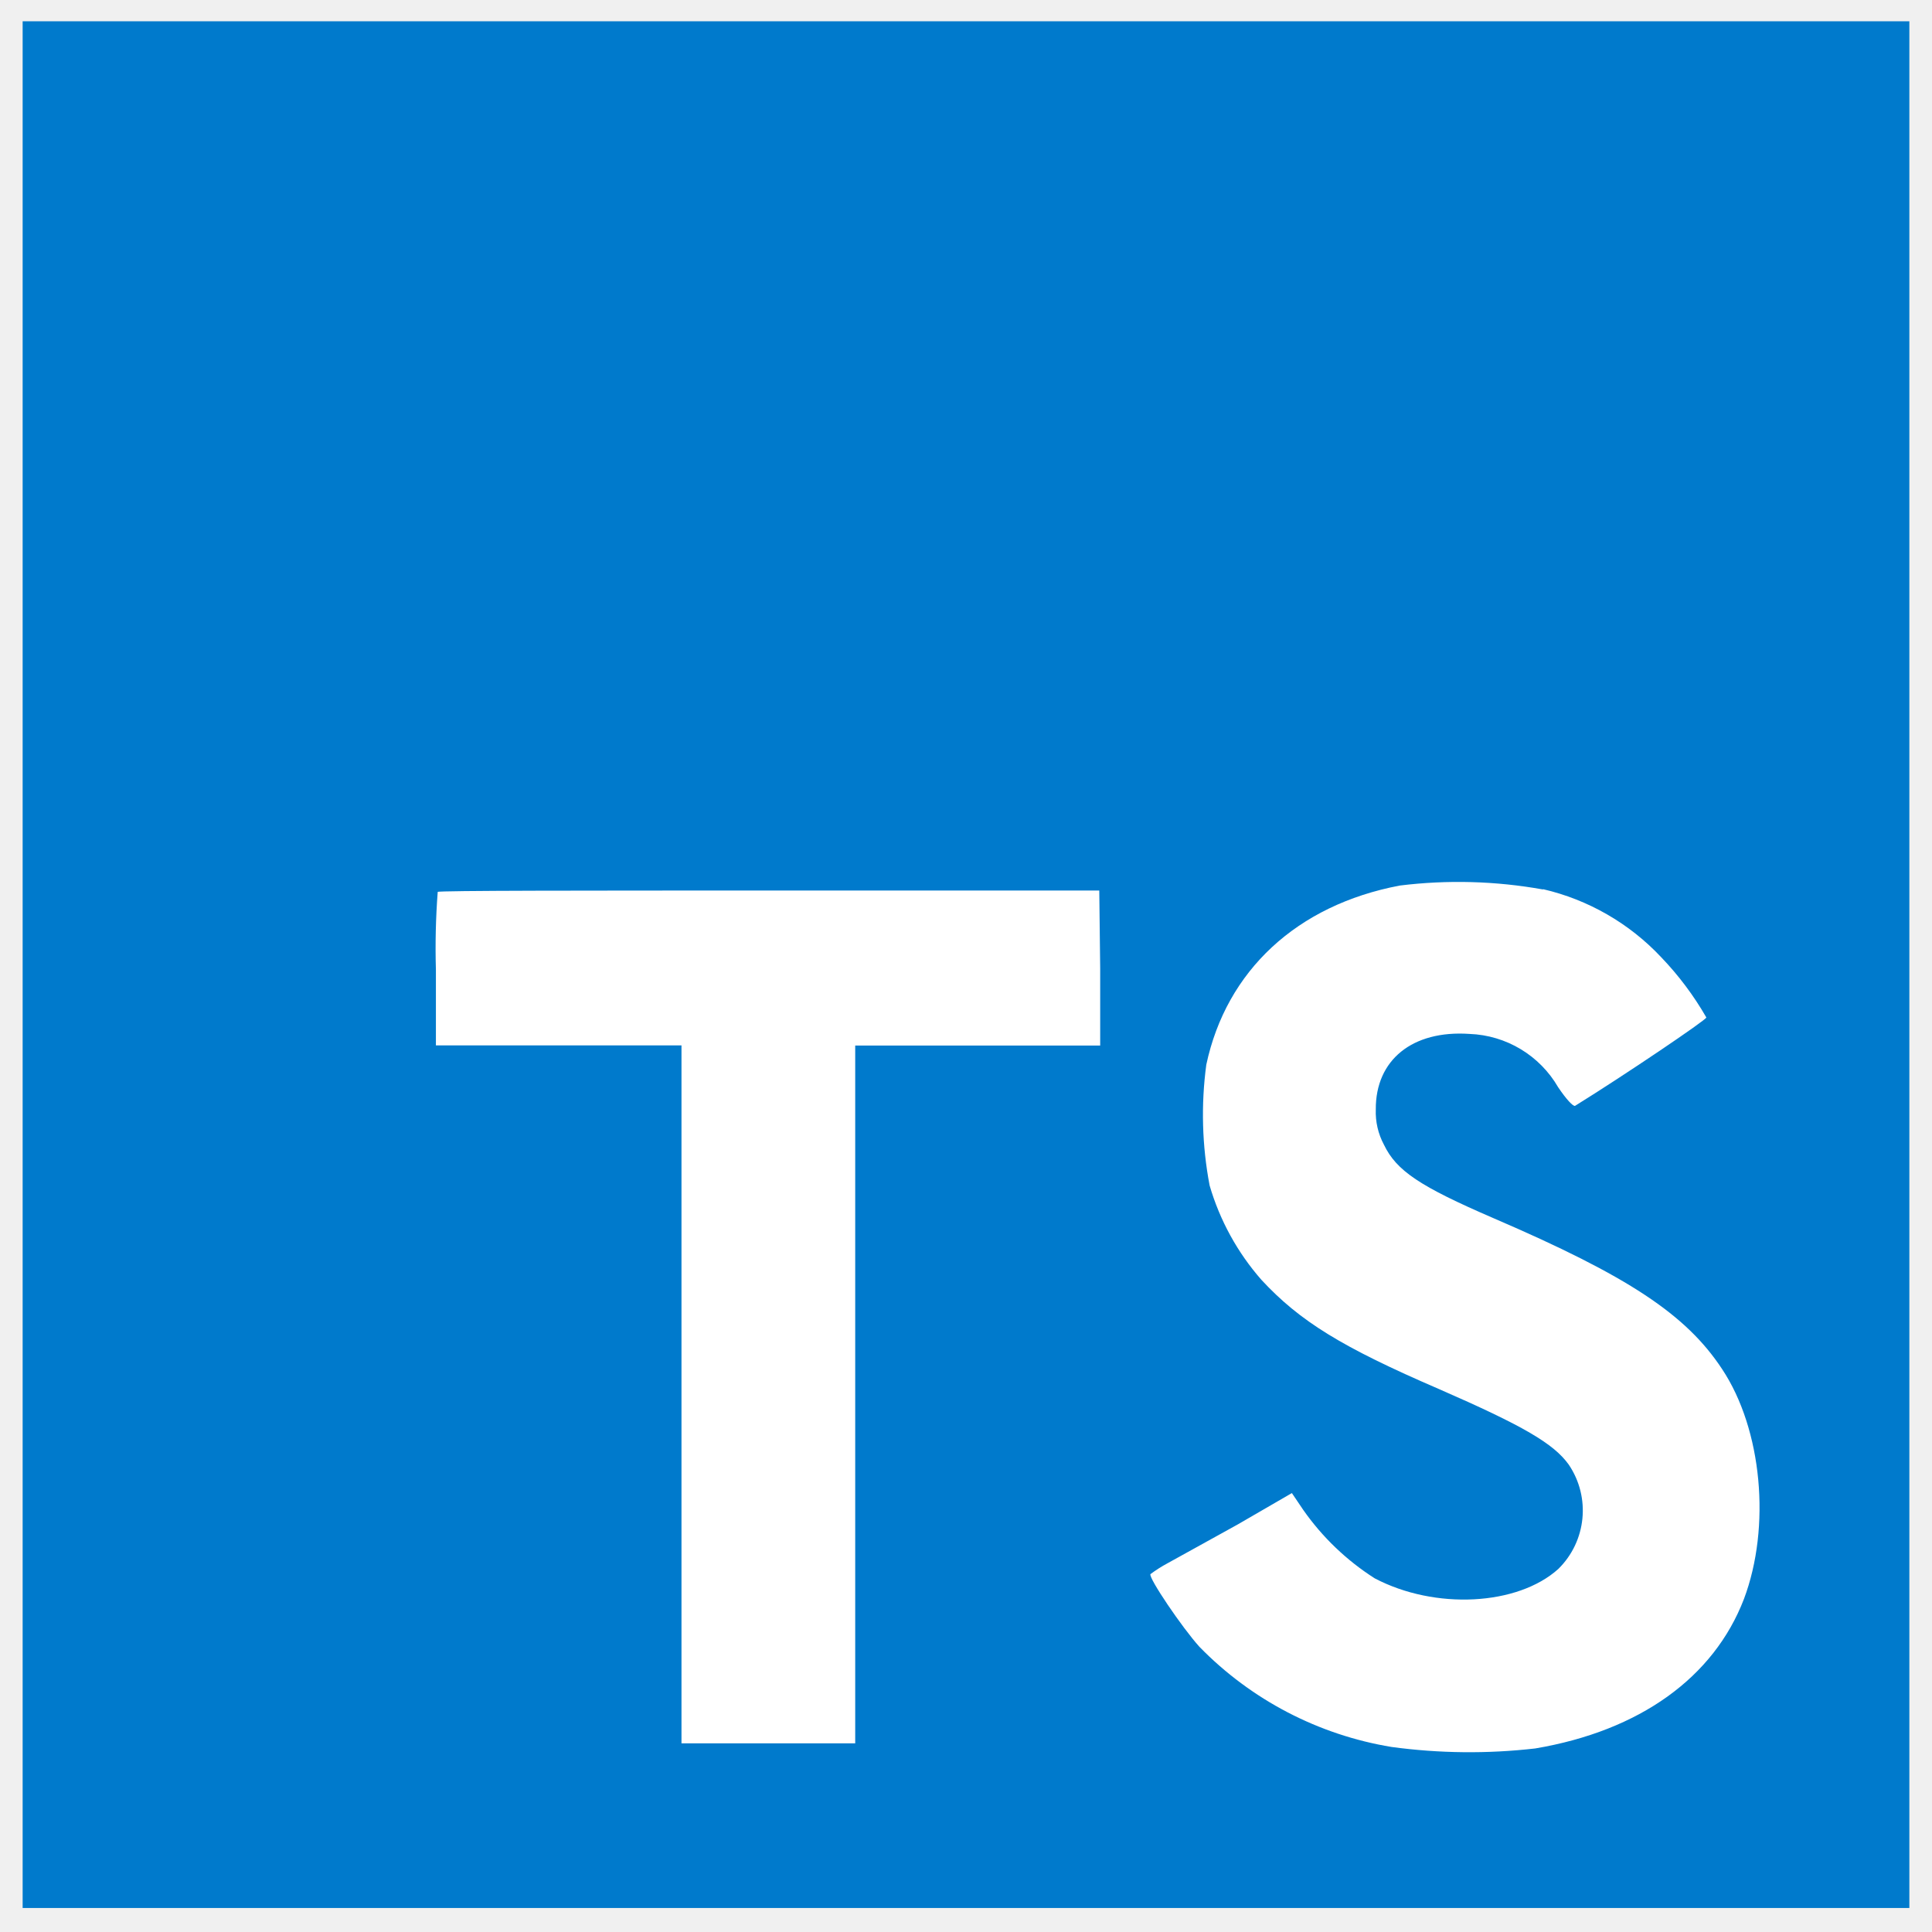
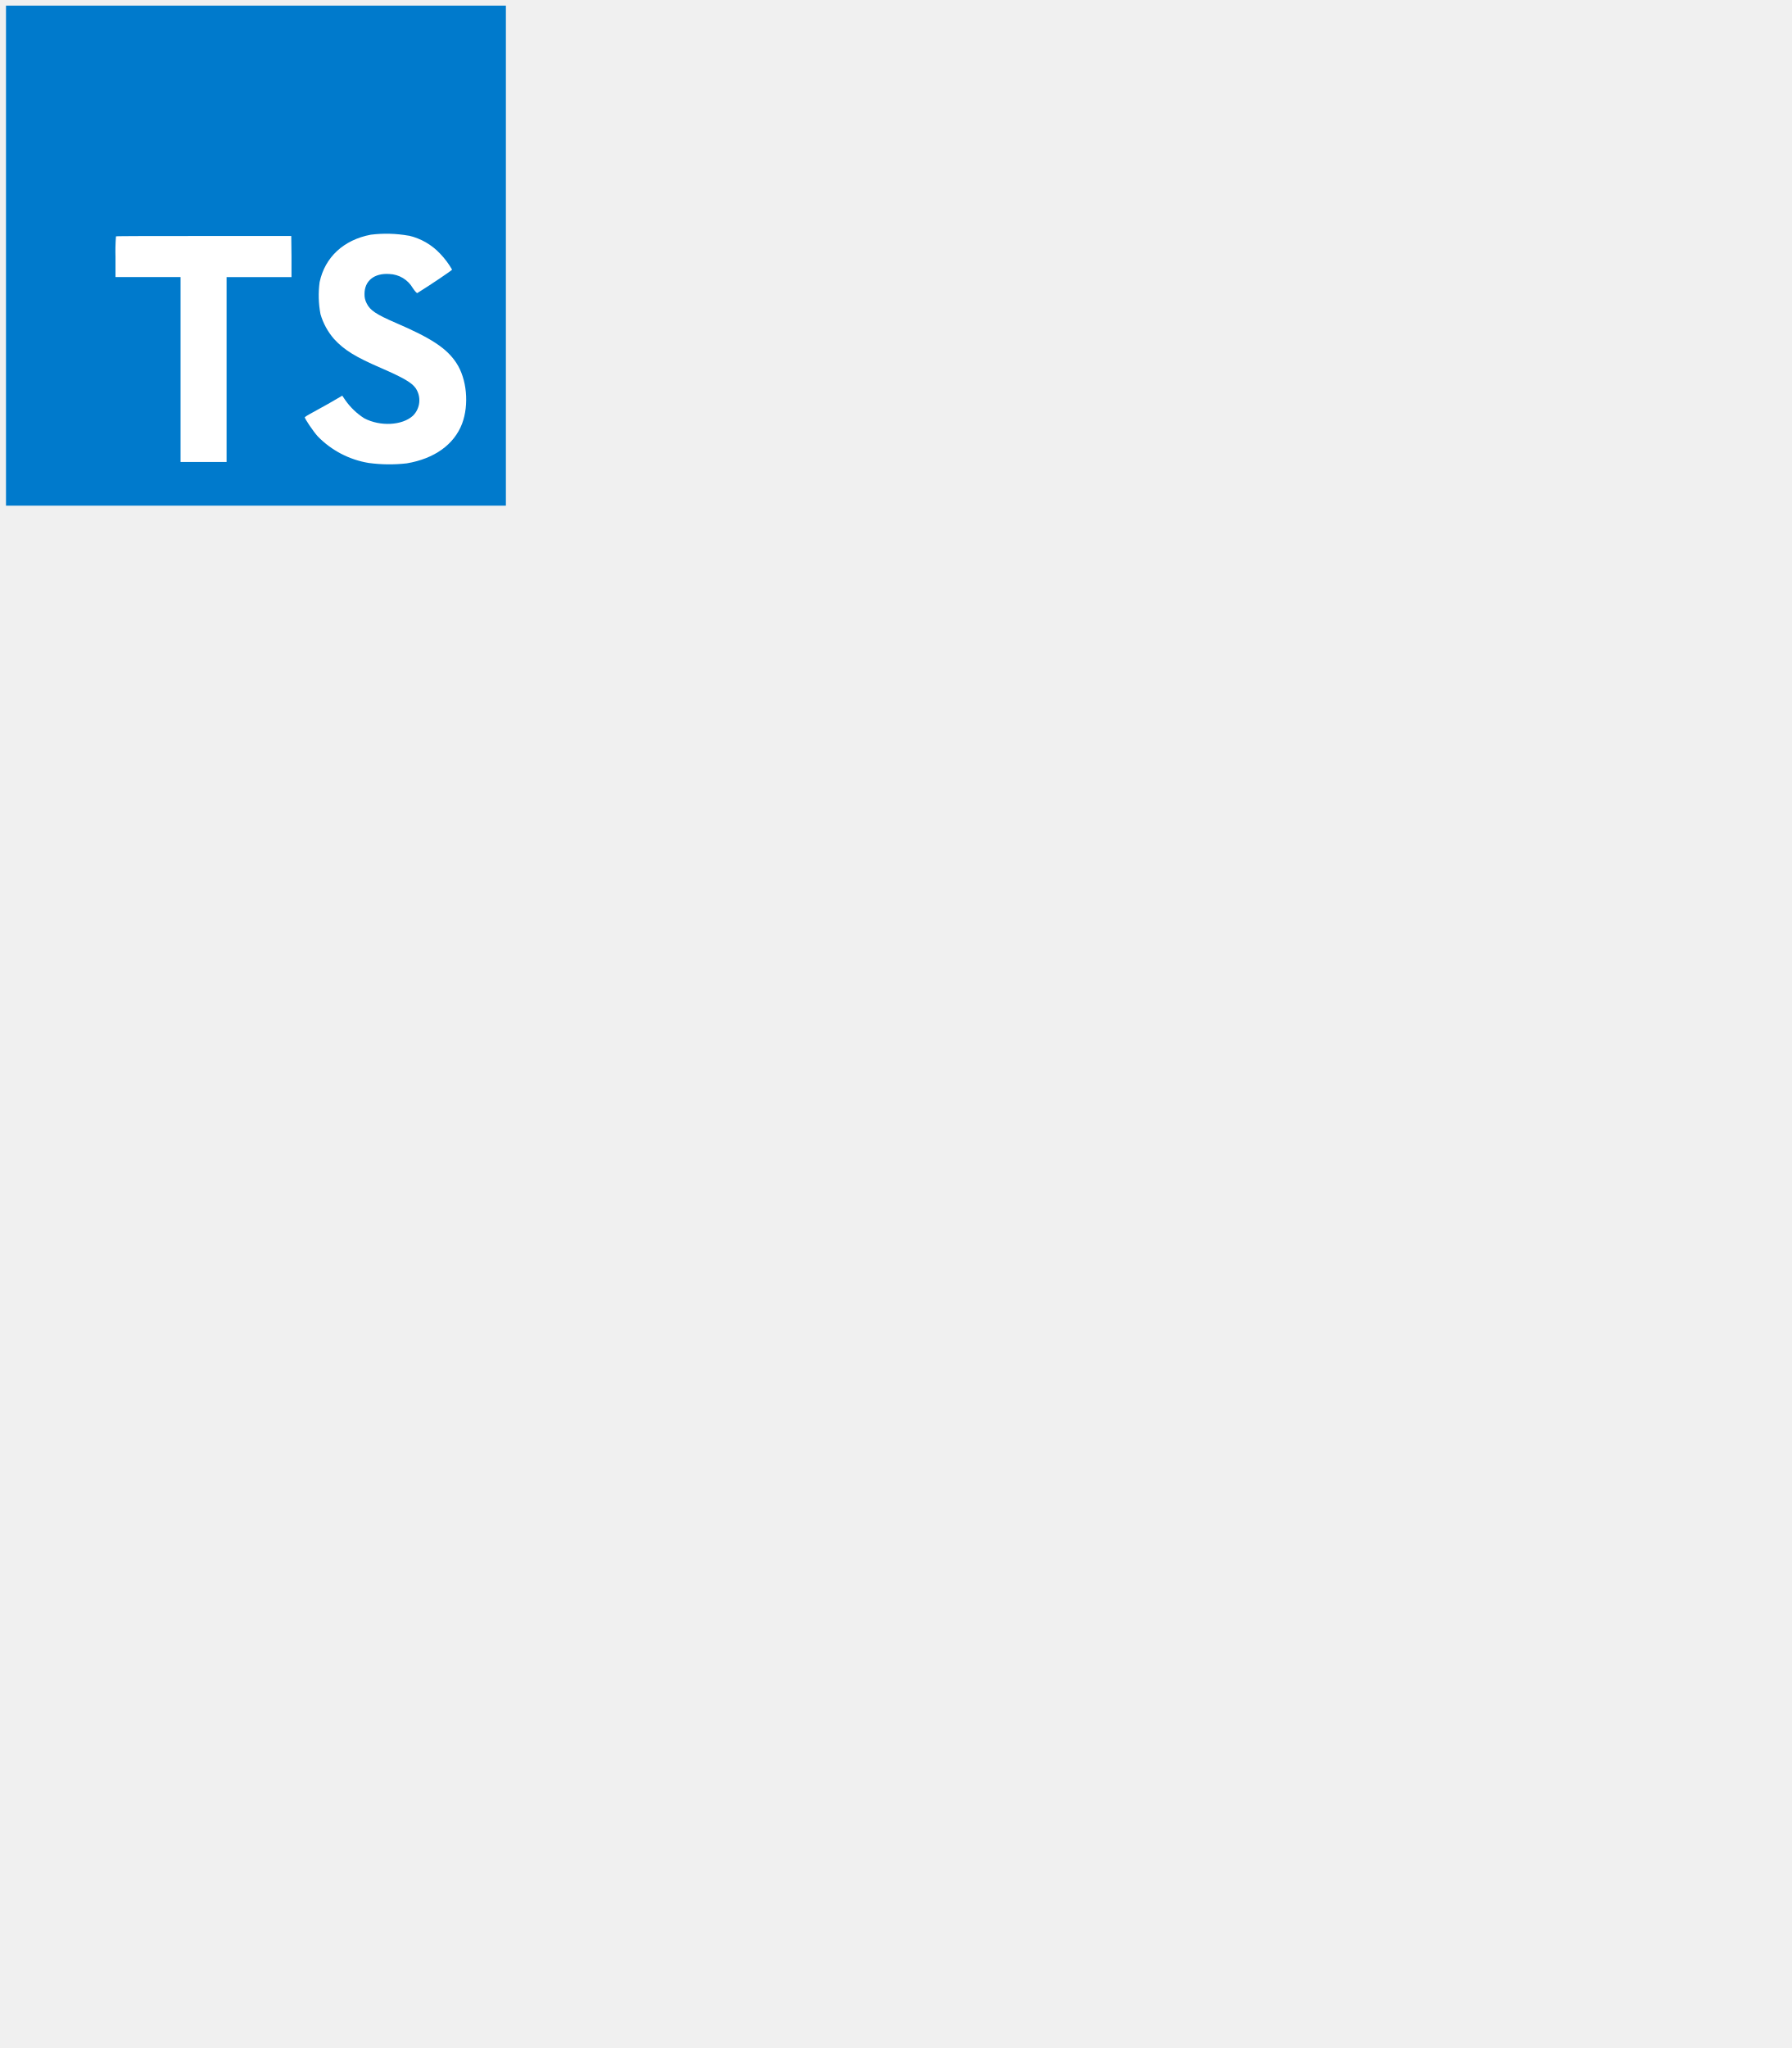
- <svg viewBox="0 0 128 128">
+ <svg xmlns="http://www.w3.org/2000/svg" style="height:1em" height="1em" viewBox="0 0 448 512" fill="currentColor">
  <path fill="#fff" d="M22.67 47h99.67v73.67H22.67z" />
  <path data-name="original" fill="#007acc" d="M1.5 63.91v62.5h125v-125H1.5zm100.73-5a15.56 15.56 0 017.82 4.5 20.58 20.58 0 013 4c0 .16-5.4 3.81-8.69 5.85-.12.08-.6-.44-1.13-1.23a7.09 7.09 0 00-5.87-3.53c-3.79-.26-6.23 1.73-6.21 5a4.58 4.58 0 00.54 2.34c.83 1.73 2.38 2.76 7.24 4.86 8.95 3.85 12.78 6.39 15.16 10 2.66 4 3.25 10.46 1.45 15.24-2 5.2-6.9 8.73-13.83 9.9a38.32 38.32 0 01-9.52-.1 23 23 0 01-12.72-6.63c-1.15-1.27-3.39-4.58-3.25-4.82a9.34 9.34 0 011.15-.73L82 101l3.59-2.08.75 1.11a16.78 16.78 0 004.74 4.54c4 2.1 9.46 1.81 12.16-.62a5.43 5.43 0 00.69-6.92c-1-1.39-3-2.56-8.59-5-6.45-2.78-9.23-4.5-11.77-7.24a16.48 16.48 0 01-3.43-6.25 25 25 0 01-.22-8c1.33-6.23 6-10.58 12.82-11.87a31.66 31.66 0 019.49.26zm-29.34 5.24v5.12H56.66v46.23H45.15V69.26H28.88v-5a49.19 49.19 0 01.12-5.17C29.08 59 39 59 51 59h21.83z" />
</svg>
